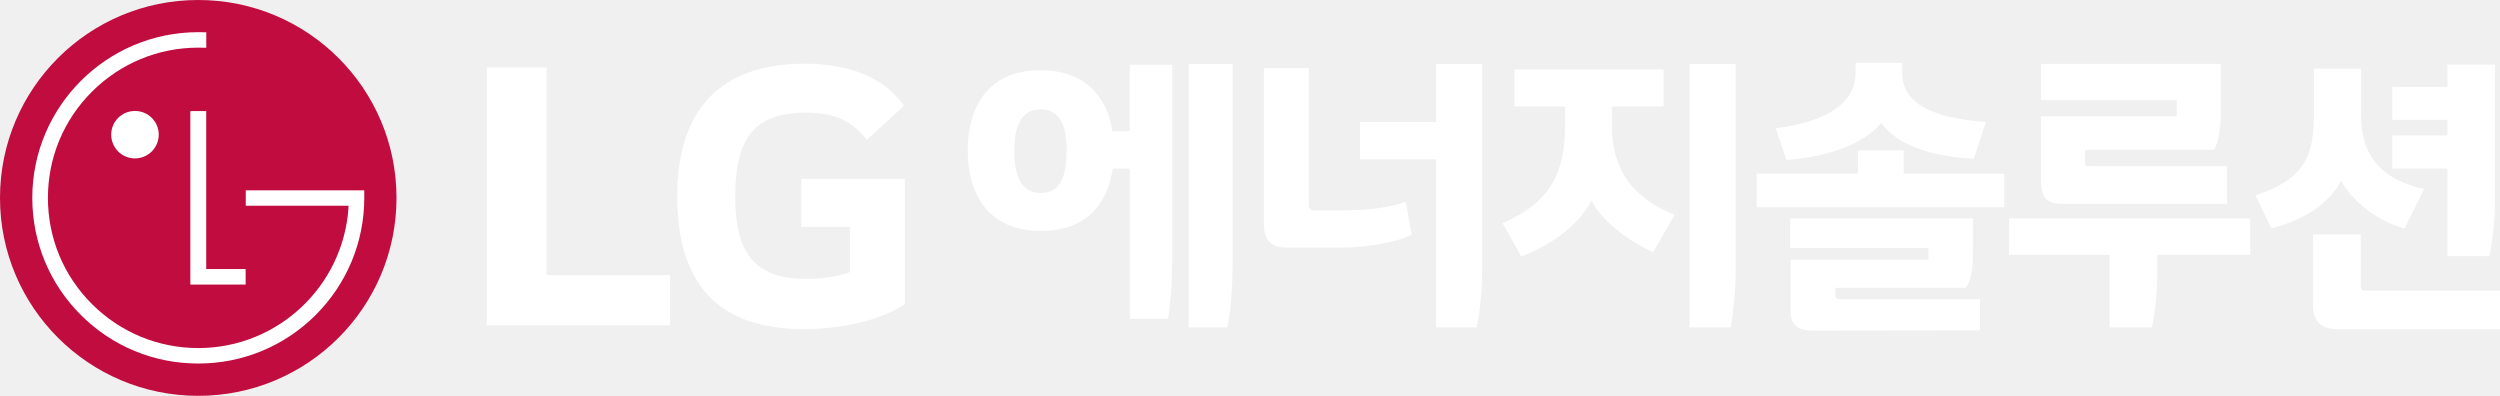
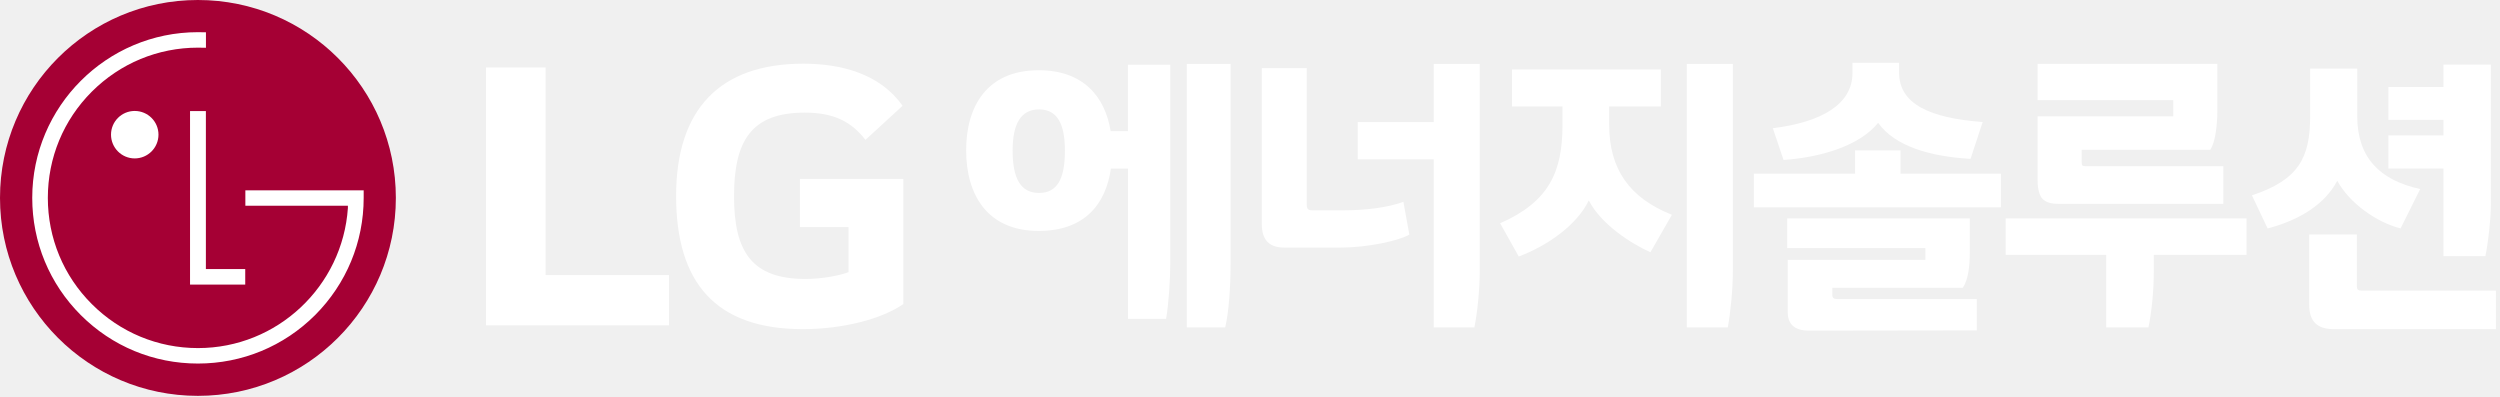
- <svg xmlns="http://www.w3.org/2000/svg" width="240" height="38" viewBox="0 0 240 38" fill="none">
-   <path d="M19.029 38C29.543 38 38.064 29.494 38.064 18.997C38.064 8.501 29.543 0 19.029 0C8.515 0 0 8.506 0 18.997C0 29.488 8.521 38 19.029 38Z" fill="#C00C3F" />
-   <path d="M18.273 10.663V27.319H23.581V25.828H19.797V10.663H18.273Z" fill="white" />
-   <path d="M12.954 15.207C14.215 15.207 15.239 14.185 15.239 12.926C15.239 11.667 14.215 10.651 12.954 10.651C11.692 10.651 10.675 11.673 10.675 12.926C10.675 14.18 11.692 15.207 12.954 15.207Z" fill="white" />
-   <path d="M19.797 3.101C19.6 3.089 19.22 3.089 19.029 3.089C10.252 3.089 3.1 10.229 3.1 18.997C3.1 23.244 4.76 27.242 7.765 30.242C10.776 33.248 14.781 34.899 19.029 34.899C23.278 34.899 27.288 33.248 30.305 30.242C33.304 27.236 34.97 23.238 34.97 18.997V18.272H23.593V19.751H33.453V19.971C32.941 27.468 26.681 33.414 19.035 33.414C15.185 33.414 11.556 31.911 8.83 29.191C6.099 26.47 4.6 22.846 4.6 18.997C4.6 15.148 6.099 11.524 8.83 8.798C11.562 6.077 15.185 4.574 19.035 4.574C19.208 4.574 19.618 4.574 19.803 4.586V3.101H19.797Z" fill="white" />
-   <path d="M52.464 6.475H46.734V31.228H64.329V26.405H52.464V6.475Z" fill="white" />
-   <path d="M81.591 21.795V26.125C80.734 26.452 79.056 26.779 77.455 26.779C72.302 26.779 70.583 24.165 70.583 18.855C70.583 13.544 72.219 10.811 77.372 10.811C80.24 10.811 81.876 11.708 83.221 13.425L86.785 10.158C84.614 7.051 80.811 6.113 77.247 6.113C69.226 6.113 65.013 10.479 65.013 18.813C65.013 27.147 68.821 31.596 77.205 31.596C81.049 31.596 84.816 30.616 86.863 29.185V17.179H76.92V21.795H81.591Z" fill="white" />
-   <path d="M182.752 14.435H178.379V16.674H168.644V19.9H192.403V16.674H182.752V14.435Z" fill="white" />
-   <path d="M180.604 11.797C182.205 14.055 185.656 15.035 189.482 15.249L190.648 11.714C185.626 11.334 182.609 10.027 182.609 6.956V6.029H178.129V7.01C178.129 10.027 175.118 11.738 170.471 12.308L171.5 15.356C175.029 15.112 178.777 14.025 180.598 11.791L180.604 11.797Z" fill="white" />
-   <path d="M176.189 28.276V27.628H188.732C189.25 26.892 189.41 25.597 189.41 24.207V20.963H171.851V23.815H185.138V24.943H171.905V29.969C171.905 31.121 172.559 31.739 173.946 31.739L190.083 31.715V28.709H176.677C176.326 28.709 176.189 28.602 176.189 28.27V28.276Z" fill="white" />
-   <path d="M114.115 31.43H117.81C118.161 29.992 118.328 27.474 118.328 25.413V6.136H114.121V31.43H114.115Z" fill="white" />
-   <path d="M108.468 12.588H106.796C106.255 9.243 104.131 6.742 99.882 6.742C94.907 6.742 92.902 10.2 92.902 14.429C92.902 18.658 94.907 22.169 99.882 22.169C104.19 22.169 106.314 19.704 106.82 16.187H108.462V30.61H112.128C112.372 29.202 112.532 26.898 112.532 25.133V6.214H108.456V12.588H108.468ZM99.912 18.522C98.162 18.522 97.371 17.167 97.371 14.459C97.371 11.886 98.162 10.502 99.912 10.502C101.661 10.502 102.399 11.886 102.399 14.459C102.399 17.167 101.667 18.522 99.912 18.522Z" fill="white" />
-   <path d="M129.116 20.191H126.224C125.79 20.191 125.653 20.084 125.653 19.621V6.54H121.333V21.516C121.333 23.09 122.095 23.767 123.505 23.767H128.92C131.442 23.767 134.513 23.12 135.518 22.52L134.947 19.377C133.507 19.894 131.496 20.191 129.11 20.191H129.116Z" fill="white" />
-   <path d="M137.863 11.72H130.556V15.296H137.863V31.43H141.772C142.07 29.939 142.29 27.771 142.29 25.953V6.136H137.863V11.72Z" fill="white" />
-   <path d="M162.2 31.43H166.139C166.412 29.939 166.627 27.771 166.627 25.953V6.136H162.2V31.43Z" fill="white" />
-   <path d="M154.732 11.952V10.223H159.706V6.671H145.39V10.223H150.245V11.976C150.245 16.502 148.948 19.371 144.248 21.433L146.039 24.622C148.728 23.619 151.602 21.652 152.774 19.241C153.941 21.516 156.832 23.387 158.701 24.213L160.766 20.619C156.702 19.009 154.732 16.259 154.732 11.952Z" fill="white" />
-   <path d="M234.954 24.587H238.988C239.262 23.274 239.512 21.023 239.512 19.71V6.202H234.954V8.352H229.658V11.506H234.954V12.997H229.658V16.181H234.954V24.587Z" fill="white" />
-   <path d="M227.094 27.896C226.737 27.896 226.63 27.812 226.63 27.432V22.508H222.048V29.268C222.048 30.884 222.845 31.596 224.41 31.596H240V27.896H227.094Z" fill="white" />
-   <path d="M224.743 17.352C225.922 19.514 228.534 21.349 230.837 21.926L232.717 18.148C228.819 17.298 226.665 15.106 226.665 11.162V6.588H222.137V11.162C222.137 15.16 221.013 17.274 216.538 18.753L218.049 21.931C221.179 21.112 223.565 19.573 224.743 17.358V17.352Z" fill="white" />
-   <path d="M197.884 19.573H213.789V15.956H200.567C200.395 15.956 200.288 15.932 200.24 15.884C200.192 15.837 200.169 15.777 200.169 15.569V14.381H212.533C212.795 13.989 212.974 13.336 213.069 12.659C213.164 11.982 213.212 11.399 213.212 10.687V6.13H195.932V9.611H208.975V11.168H195.932V17.387C195.932 18.064 196.093 18.789 196.414 19.104C196.735 19.413 197.223 19.567 197.884 19.567V19.573Z" fill="white" />
-   <path d="M192.856 24.468H202.525V31.43H206.589C206.738 30.717 206.863 29.88 206.958 28.917C207.053 27.955 207.101 27.034 207.101 26.149V24.468H216.02V20.963H192.862V24.468H192.856Z" fill="white" />
+ <svg xmlns="http://www.w3.org/2000/svg" width="404" height="64" viewBox="0 0 404 64" fill="none">
+   <path d="M31.98 63.97C49.65 63.97 63.97 49.65 63.97 31.98C63.97 14.31 49.65 0 31.98 0C14.31 0 0 14.32 0 31.98C0 49.64 14.32 63.97 31.98 63.97Z" fill="#A50034" />
+   <path d="M30.71 17.95V45.99H39.63V43.48H33.27V17.95H30.71Z" fill="white" />
+   <path d="M21.77 25.6C23.89 25.6 25.61 23.88 25.61 21.76C25.61 19.64 23.89 17.93 21.77 17.93C19.65 17.93 17.94 19.65 17.94 21.76C17.94 23.87 19.65 25.6 21.77 25.6Z" fill="white" />
+   <path d="M33.27 5.22C32.94 5.2 32.3 5.2 31.98 5.2C17.23 5.2 5.21 17.22 5.21 31.98C5.21 39.13 8 45.86 13.05 50.91C18.11 55.97 24.84 58.75 31.98 58.75C39.12 58.75 45.86 55.97 50.93 50.91C55.97 45.85 58.77 39.12 58.77 31.98V30.76H39.65V33.25H56.22V33.62C55.36 46.24 44.84 56.25 31.99 56.25C25.52 56.25 19.42 53.72 14.84 49.14C10.25 44.56 7.73 38.46 7.73 31.98C7.73 25.5 10.25 19.4 14.84 14.81C19.43 10.23 25.52 7.7 31.99 7.7C32.28 7.7 32.97 7.7 33.28 7.72V5.22H33.27Z" fill="white" />
+   <path d="M88.17 10.9H78.54V52.57H108.11V44.45H88.17V10.9Z" fill="white" />
+   <path d="M137.12 36.69V43.98C135.68 44.53 132.86 45.08 130.17 45.08C121.51 45.08 118.62 40.68 118.62 31.74C118.62 22.8 121.37 18.2 130.03 18.2C134.85 18.2 137.6 19.71 139.86 22.6L145.85 17.1C142.2 11.87 135.81 10.29 129.82 10.29C116.34 10.29 109.26 17.64 109.26 31.67C109.26 45.7 115.66 53.19 129.75 53.19C136.21 53.19 142.54 51.54 145.98 49.13V28.92H129.27V36.69H137.12Z" fill="white" />
+   <path d="M307.13 24.3H299.78V28.07H283.42V33.5H323.35V28.07H307.13V24.3Z" fill="white" />
+   <path d="M303.52 19.86C306.21 23.66 312.01 25.31 318.44 25.67L320.4 19.72C311.96 19.08 306.89 16.88 306.89 11.71V10.15H299.36V11.8C299.36 16.88 294.3 19.76 286.49 20.72L288.22 25.85C294.15 25.44 300.45 23.61 303.51 19.85L303.52 19.86Z" fill="white" />
+   <path d="M296.1 47.6V46.51H317.18C318.05 45.27 318.32 43.09 318.32 40.75V35.29H288.81V40.09H311.14V41.99H288.9V50.45C288.9 52.39 290 53.43 292.33 53.43L319.45 53.39V48.33H296.92C296.33 48.33 296.1 48.15 296.1 47.59V47.6Z" fill="white" />
+   <path d="M191.78 52.91H197.99C198.58 50.49 198.86 46.25 198.86 42.78V10.33H191.79V52.91H191.78Z" fill="white" />
+   <path d="M182.29 21.19H179.48C178.57 15.56 175 11.35 167.86 11.35C159.5 11.35 156.13 17.17 156.13 24.29C156.13 31.41 159.5 37.32 167.86 37.32C175.1 37.32 178.67 33.17 179.52 27.25H182.28V51.53H188.44C188.85 49.16 189.12 45.28 189.12 42.31V10.46H182.27V21.19H182.29ZM167.91 31.18C164.97 31.18 163.64 28.9 163.64 24.34C163.64 20.01 164.97 17.68 167.91 17.68C170.85 17.68 172.09 20.01 172.09 24.34C172.09 28.9 170.86 31.18 167.91 31.18Z" fill="white" />
+   <path d="M216.99 33.99H212.13C211.4 33.99 211.17 33.81 211.17 33.03V11.01H203.91V36.22C203.91 38.87 205.19 40.01 207.56 40.01H216.66C220.9 40.01 226.06 38.92 227.75 37.91L226.79 32.62C224.37 33.49 220.99 33.99 216.98 33.99H216.99Z" fill="white" />
+   <path d="M231.69 19.73H219.41V25.75H231.69V52.91H238.26C238.76 50.4 239.13 46.75 239.13 43.69V10.33H231.69V19.73Z" fill="white" />
+   <path d="M272.59 52.91H279.21C279.67 50.4 280.03 46.75 280.03 43.69V10.33H272.59V52.91Z" fill="white" />
+   <path d="M260.04 20.12V17.21H268.4V11.23H244.34V17.21H252.5V20.16C252.5 27.78 250.32 32.61 242.42 36.08L245.43 41.45C249.95 39.76 254.78 36.45 256.75 32.39C258.71 36.22 263.57 39.37 266.71 40.76L270.18 34.71C263.35 32 260.04 27.37 260.04 20.12Z" fill="white" />
+   <path d="M394.86 41.39H401.64C402.1 39.18 402.52 35.39 402.52 33.18V10.44H394.86V14.06H385.96V19.37H394.86V21.88H385.96V27.24H394.86V41.39Z" fill="white" />
+   <path d="M381.65 46.96C381.05 46.96 380.87 46.82 380.87 46.18V37.89H373.17V49.27C373.17 51.99 374.51 53.19 377.14 53.19H403.34V46.96H381.65Z" fill="white" />
+   <path d="M377.7 29.21C379.68 32.85 384.07 35.94 387.94 36.91L391.1 30.55C384.55 29.12 380.93 25.43 380.93 18.79V11.09H373.32V18.79C373.32 25.52 371.43 29.08 363.91 31.57L366.45 36.92C371.71 35.54 375.72 32.95 377.7 29.22V29.21Z" fill="white" />
+   <path d="M332.56 32.95H359.29V26.86H337.07C336.78 26.86 336.6 26.82 336.52 26.74C336.44 26.66 336.4 26.56 336.4 26.21V24.21H357.18C357.62 23.55 357.92 22.45 358.08 21.31C358.24 20.17 358.32 19.19 358.32 17.99V10.32H329.28V16.18H351.2V18.8H329.28V29.27C329.28 30.41 329.55 31.63 330.09 32.16C330.63 32.68 331.45 32.94 332.56 32.94V32.95Z" fill="white" />
+   <path d="M324.11 41.19H340.36V52.91H347.19C347.44 51.71 347.65 50.3 347.81 48.68C347.97 47.06 348.05 45.51 348.05 44.02V41.19H363.04V35.29H324.12V41.19H324.11Z" fill="white" />
</svg>
